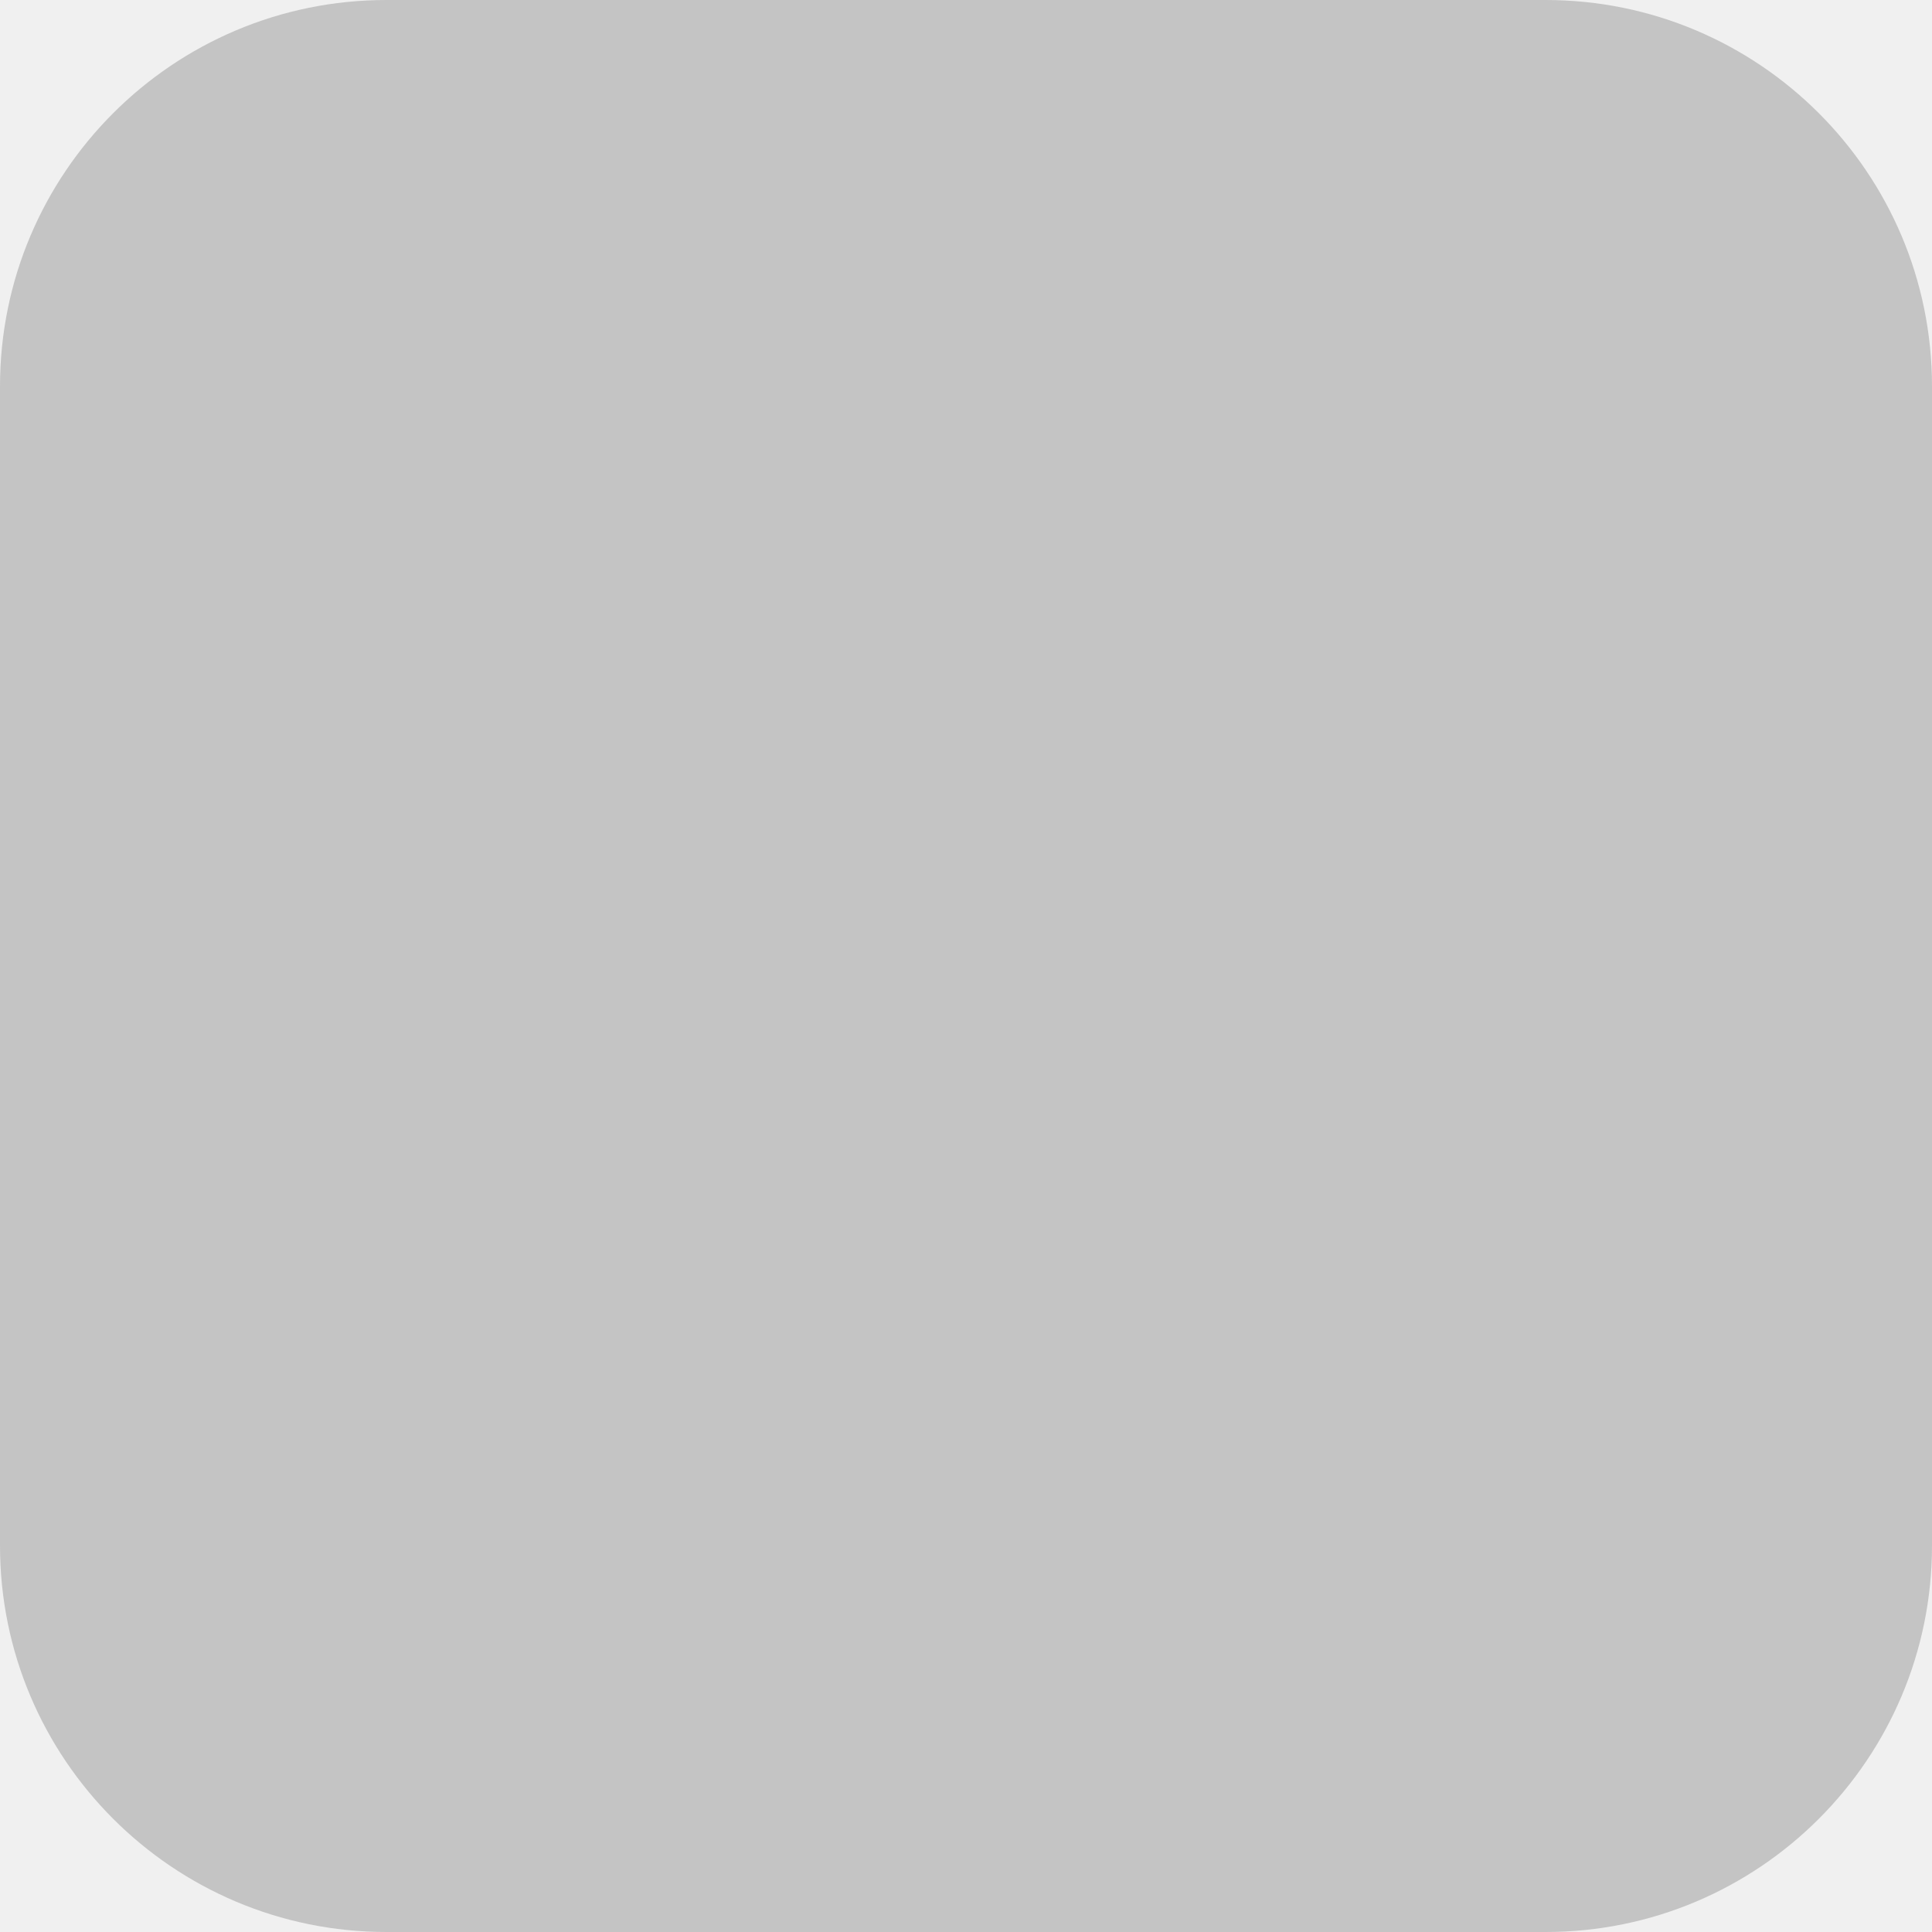
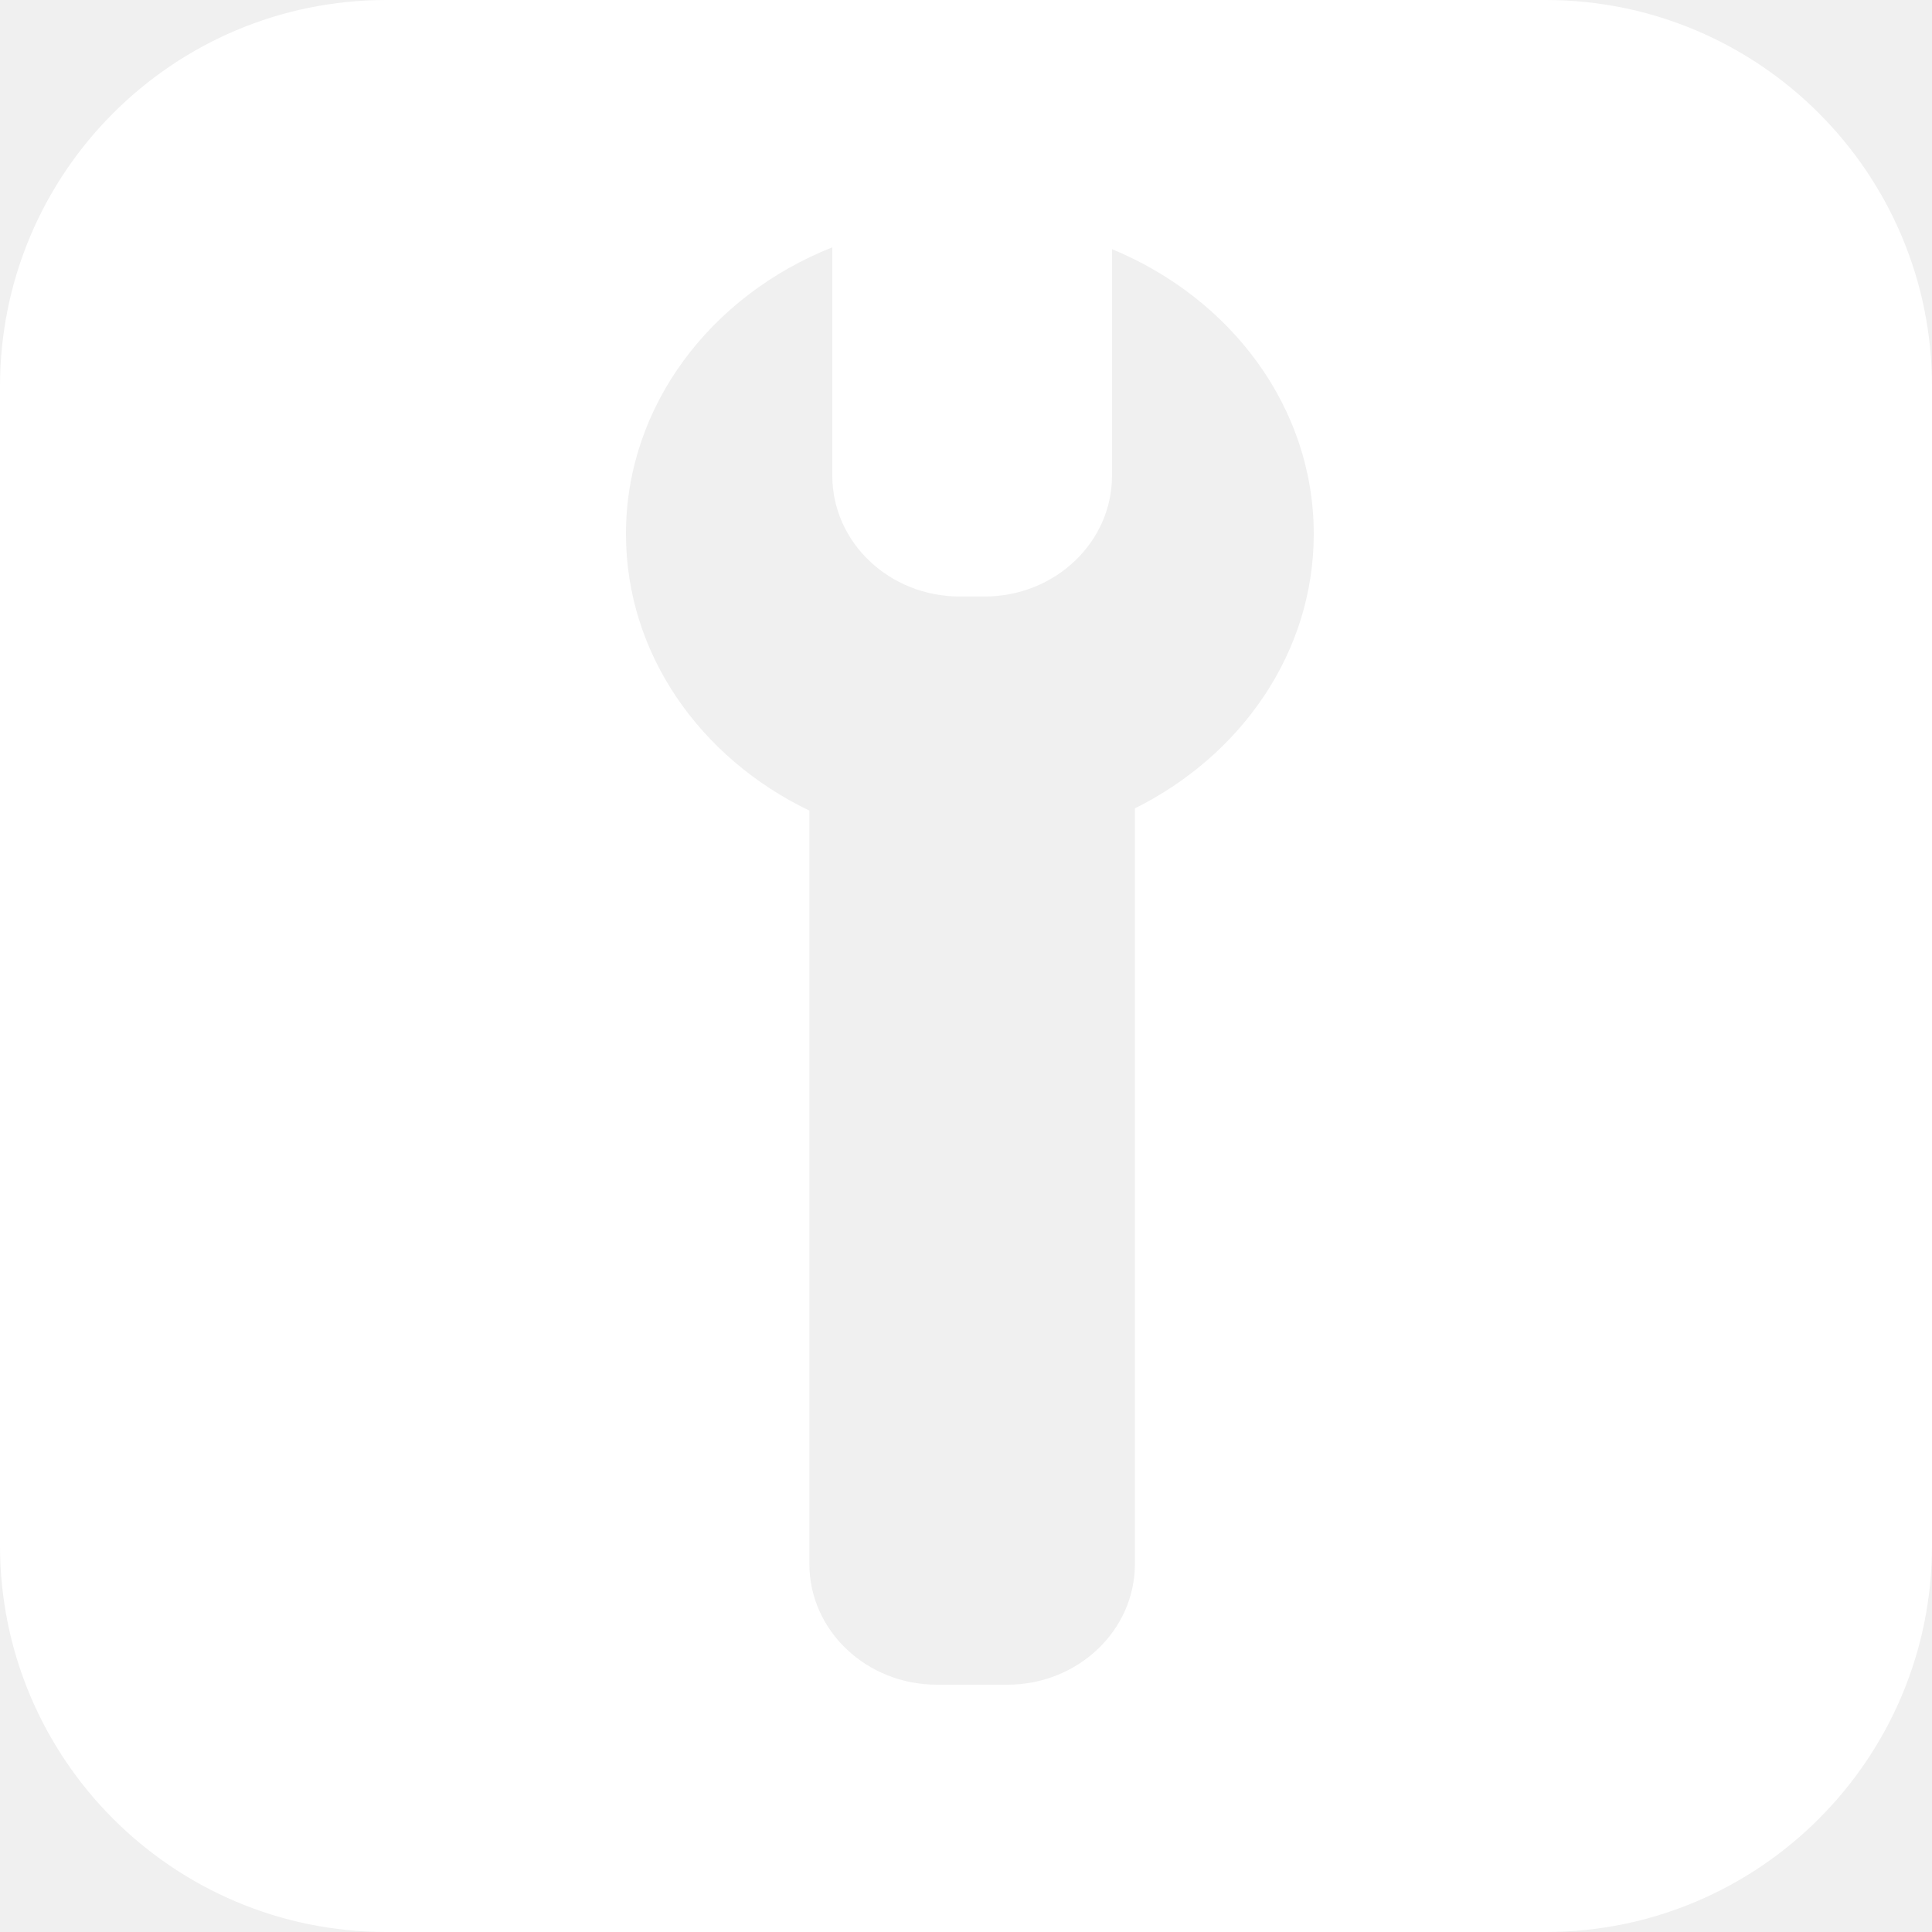
<svg xmlns="http://www.w3.org/2000/svg" width="250" height="250" viewBox="0 0 250 250" fill="none">
-   <path d="M50 0L200 0C227.614 0 250 22.386 250 50L250 200C250 227.614 227.614 250 200 250L50 250C22.386 250 0 227.614 0 200L0 50C0 22.386 22.386 0 50 0ZM71 53.467C71 32.236 84.305 13.989 103.345 6L103.345 43.822C103.345 54.868 112.299 63.822 123.345 63.822L127.189 63.822C138.235 63.822 147.189 54.868 147.189 43.822L147.189 6.308C165.844 14.451 178.815 32.504 178.815 53.467C178.815 73.056 167.489 90.103 150.783 98.899L150.783 224C150.783 235.046 141.829 244 130.783 244L119.751 244C108.705 244 99.751 235.046 99.751 224L99.751 99.271C82.652 90.59 71 73.335 71 53.467Z" fill="#C4C4C4" fill-opacity="1" />
+   <path d="M50 0L200 0C227.614 0 250 22.386 250 50L250 200C250 227.614 227.614 250 200 250L50 250C22.386 250 0 227.614 0 200L0 50C0 22.386 22.386 0 50 0ZM81 69.096C81 52.504 91.984 38.244 107.7 32L107.7 61.559C107.7 70.191 115.092 77.189 124.21 77.189L127.384 77.189C136.502 77.189 143.893 70.191 143.893 61.559L143.893 32.24C159.292 38.605 170 52.713 170 69.096C170 84.406 160.649 97.73 146.857 104.603L146.857 202.37C146.857 211.002 139.466 218 130.348 218L121.241 218C112.124 218 104.732 211.002 104.732 202.37L104.732 104.891C90.618 98.107 81 84.623 81 69.096Z" fill-rule="evenodd" clip-rule="evenodd" fill="#FFFFFF" fill-opacity="1" />
  <defs>
-     <filter id="filter_1_19_dd" x="95.751" y="63.822" width="59.033" height="188.178" filterUnits="userSpaceOnUse" color-interpolation-filters="sRGB">
+     <filter id="filter_1_11_dd" x="100.732" y="77.189" width="50.125" height="148.811" filterUnits="userSpaceOnUse" color-interpolation-filters="sRGB">
      <feFlood flood-opacity="0" result="BackgroundImageFix" />
      <feColorMatrix in="SourceAlpha" type="matrix" values="0 0 0 0 0 0 0 0 0 0 0 0 0 0 0 0 0 0 127 0" />
      <feOffset dx="0" dy="4" />
      <feGaussianBlur stdDeviation="2" />
      <feColorMatrix type="matrix" values="0 0 0 0 0 0 0 0 0 0 0 0 0 0 0 0 0 0 0.25 0" />
      <feBlend mode="normal" in2="BackgroundImageFix" result="effect_dropShadow_1" />
      <feBlend mode="normal" in="SourceGraphic" in2="effect_dropShadow_1" result="shape" />
    </filter>
-     <filter id="filter_1_27_dd" x="67" y="6" width="115.815" height="107.242" filterUnits="userSpaceOnUse" color-interpolation-filters="sRGB">
+     <filter id="filter_1_12_dd" x="77" y="32" width="97" height="85.559" filterUnits="userSpaceOnUse" color-interpolation-filters="sRGB">
      <feFlood flood-opacity="0" result="BackgroundImageFix" />
      <feColorMatrix in="SourceAlpha" type="matrix" values="0 0 0 0 0 0 0 0 0 0 0 0 0 0 0 0 0 0 127 0" />
      <feOffset dx="0" dy="4" />
      <feGaussianBlur stdDeviation="2" />
      <feColorMatrix type="matrix" values="0 0 0 0 0 0 0 0 0 0 0 0 0 0 0 0 0 0 0.25 0" />
      <feBlend mode="normal" in2="BackgroundImageFix" result="effect_dropShadow_1" />
      <feBlend mode="normal" in="SourceGraphic" in2="effect_dropShadow_1" result="shape" />
    </filter>
-     <filter id="filter_1_20_dd" x="67" y="1.692" width="115.815" height="111.55" filterUnits="userSpaceOnUse" color-interpolation-filters="sRGB">
+     <filter id="filter_1_13_dd" x="77" y="28.633" width="97" height="88.926" filterUnits="userSpaceOnUse" color-interpolation-filters="sRGB">
      <feFlood flood-opacity="0" result="BackgroundImageFix" />
      <feColorMatrix in="SourceAlpha" type="matrix" values="0 0 0 0 0 0 0 0 0 0 0 0 0 0 0 0 0 0 127 0" />
      <feOffset dx="0" dy="4" />
      <feGaussianBlur stdDeviation="2" />
      <feColorMatrix type="matrix" values="0 0 0 0 0 0 0 0 0 0 0 0 0 0 0 0 0 0 0.25 0" />
      <feBlend mode="normal" in2="BackgroundImageFix" result="effect_dropShadow_1" />
      <feBlend mode="normal" in="SourceGraphic" in2="effect_dropShadow_1" result="shape" />
    </filter>
  </defs>
</svg>
